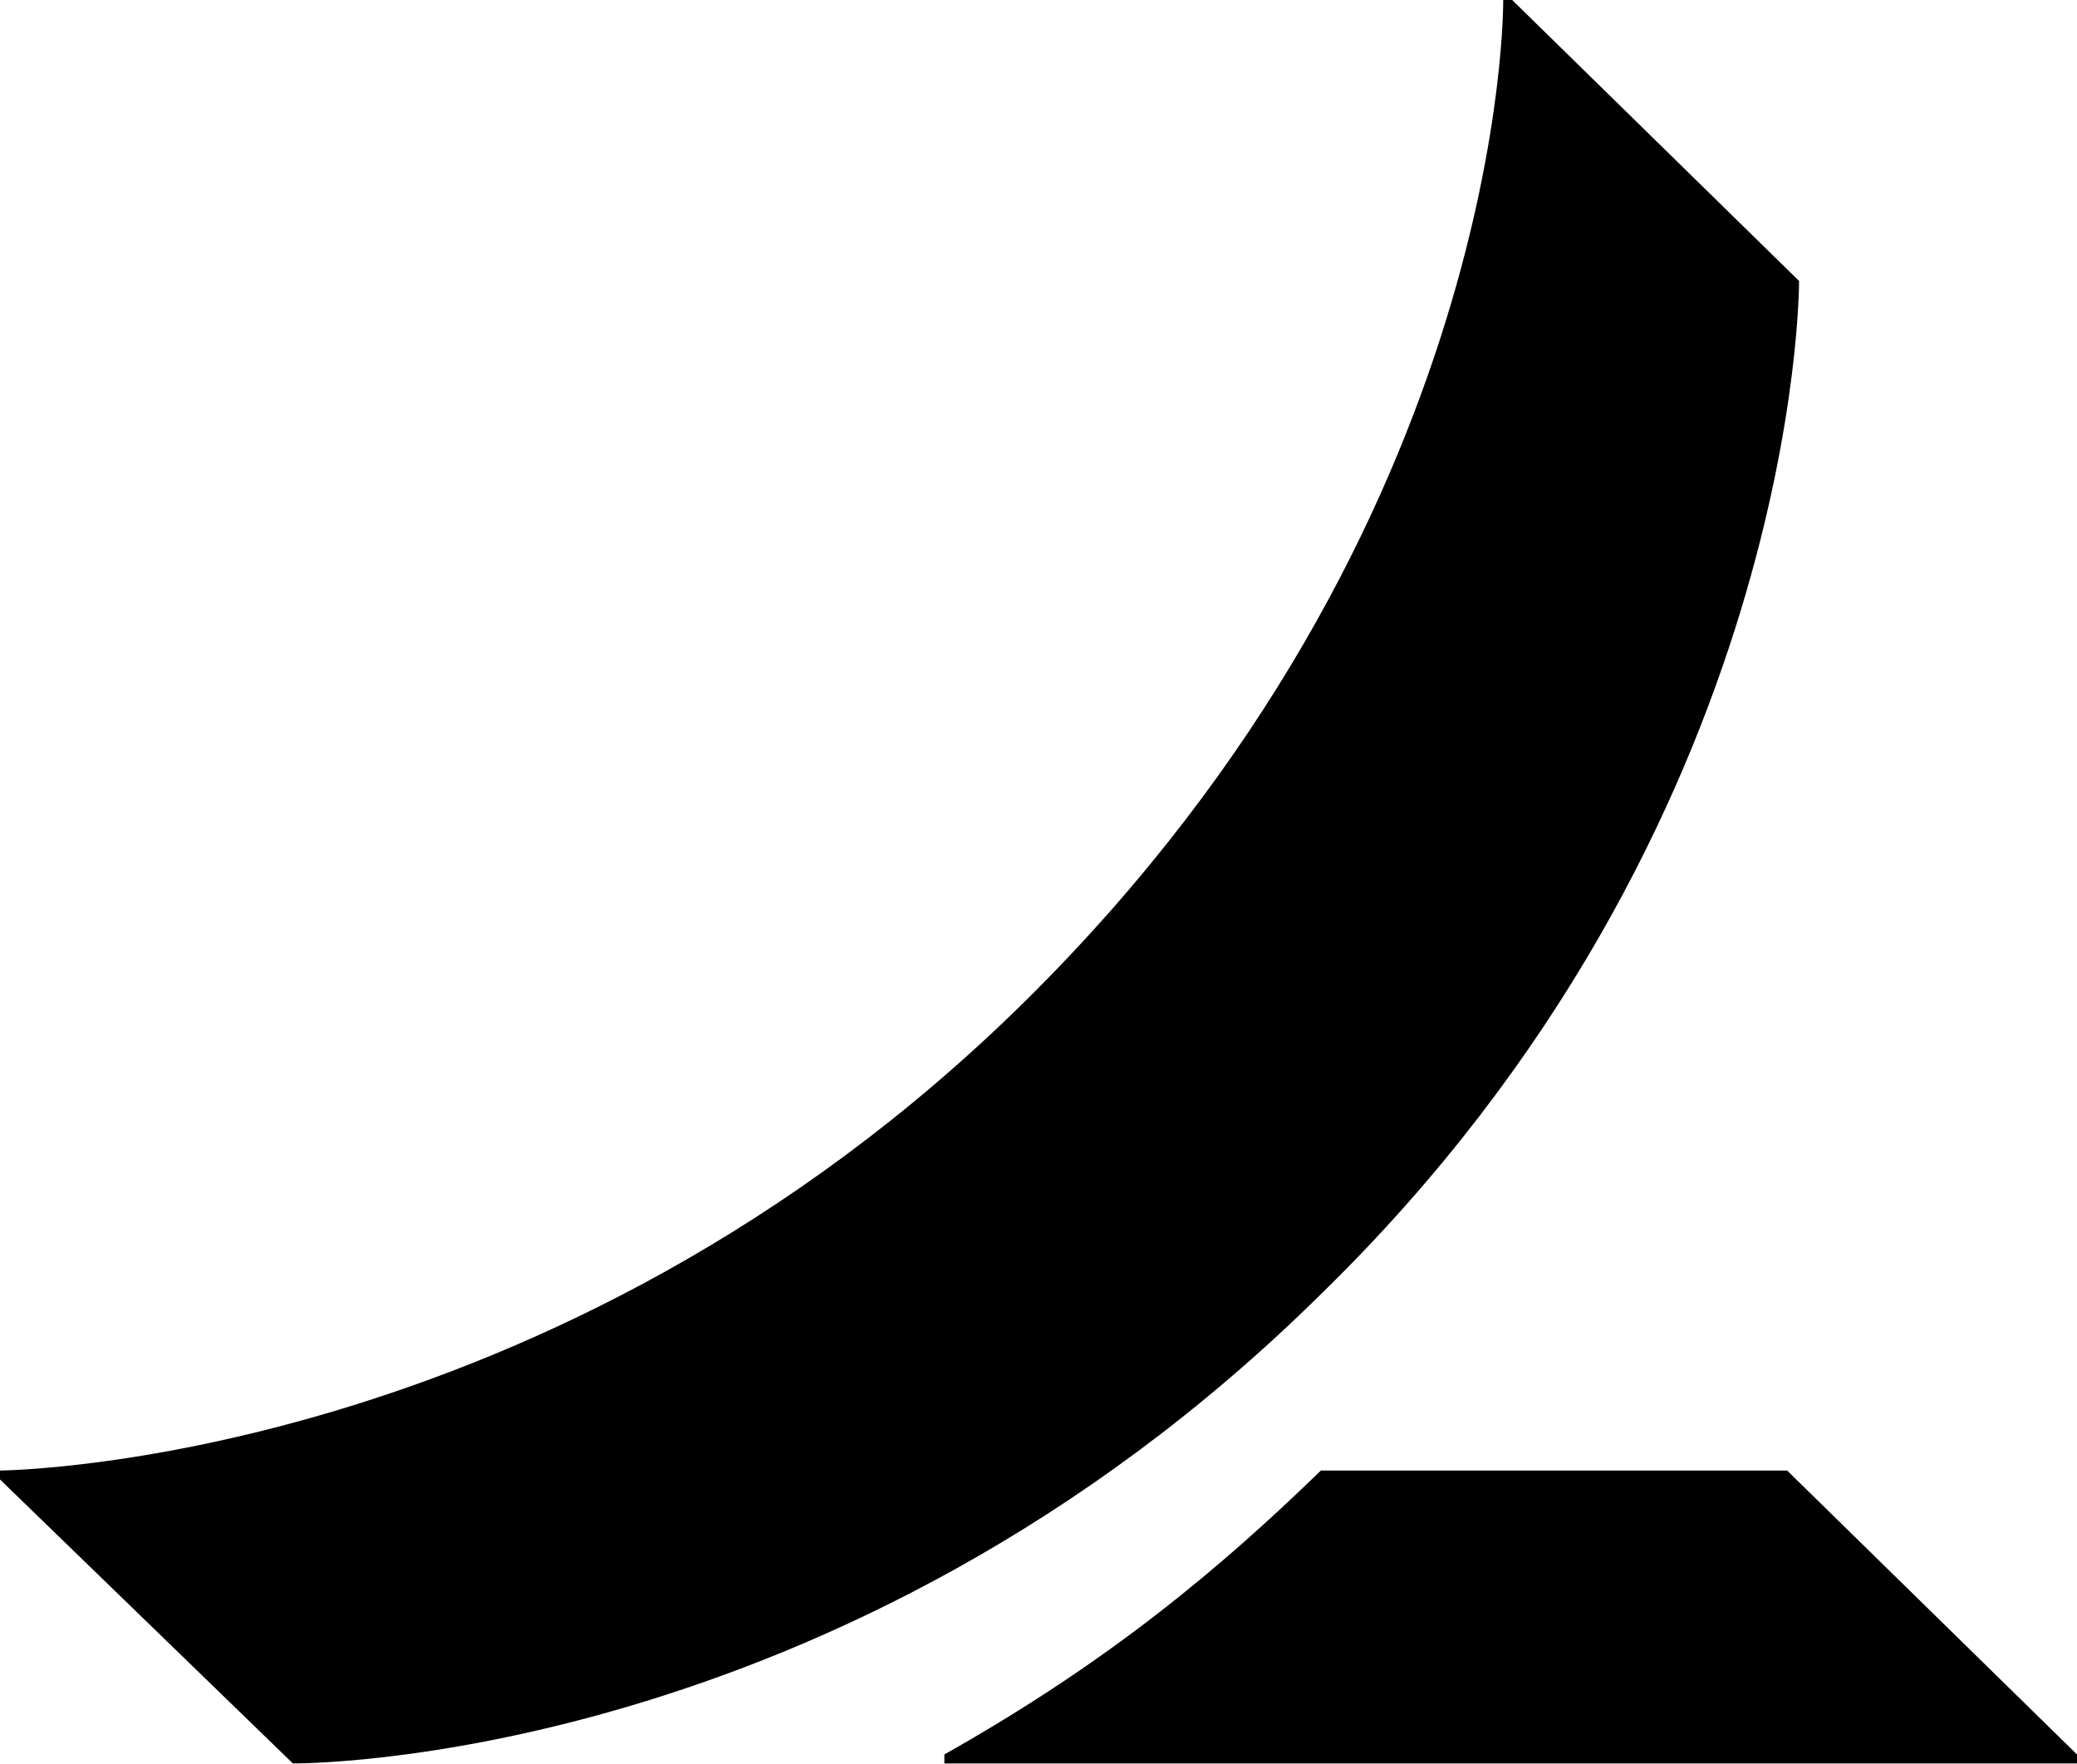
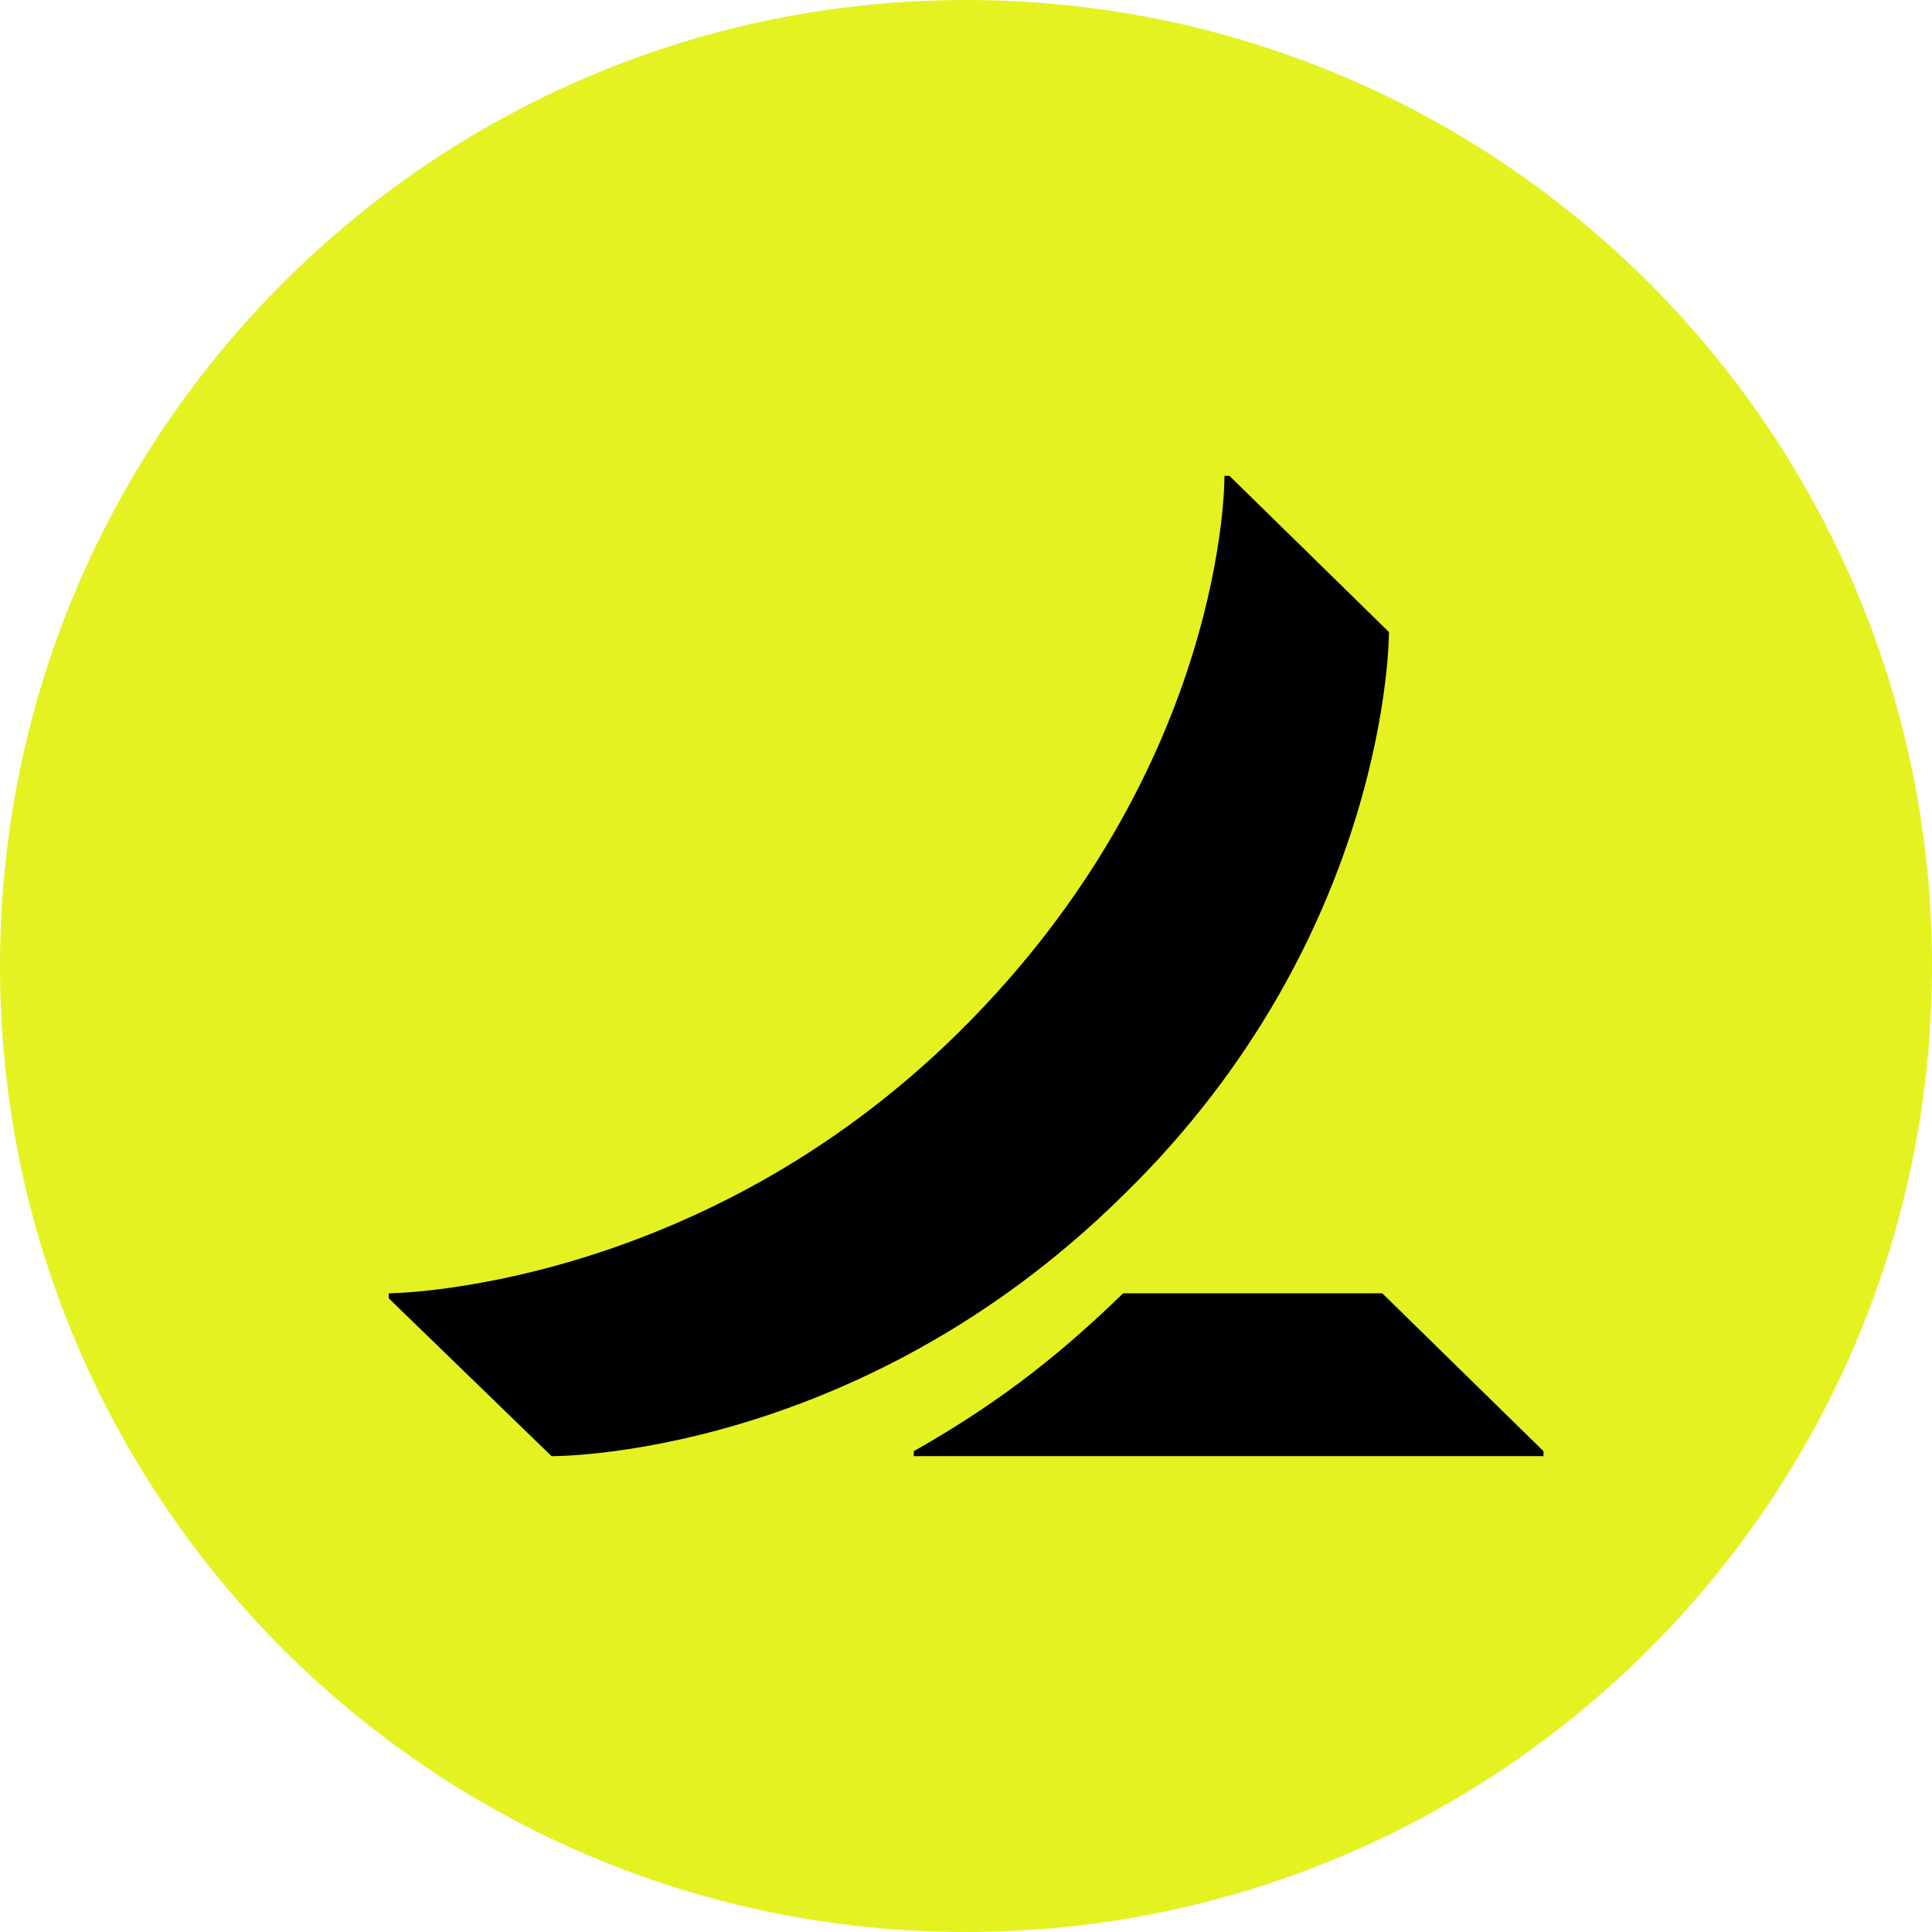
- <svg xmlns="http://www.w3.org/2000/svg" version="1.1" id="Layer_1" x="0px" y="0px" style="enable-background:new 0 0 69.5 59;" xml:space="preserve" viewBox="0 0 69.5 59">
-   <g>
-     <g>
-       <g>
-         <path fill="black" d="M69.5,58.7V59l-37.9,0v-0.3c5.5-3.1,9.2-6.2,12.6-9.5h15.6L69.5,58.7z M60.2,9.4L50.6,0h-0.3c0,0,0.2,17.5-16,33.5     C18.5,49.1,0,49.2,0,49.2v0.3L9.8,59c0,0,18.3,0.2,34.4-15.7C60.3,27.6,60.2,9.4,60.2,9.4z">
-     </path>
-       </g>
-     </g>
+ <svg xmlns="http://www.w3.org/2000/svg" viewBox="0 0 100 100">
+   <circle cx="50" cy="50" r="50" fill="#E4F222" />
+   <g transform="translate(20.12 24.63) scale(0.86)">
+     <path fill="#000" d="M69.5,58.7V59l-37.9,0v-0.3c5.5-3.1,9.2-6.2,12.6-9.5h15.6L69.5,58.7z M60.2,9.4L50.6,0h-0.3c0,0,0.2,17.5-16,33.5     C18.5,49.1,0,49.2,0,49.2v0.3L9.8,59c0,0,18.3,0.2,34.4-15.7C60.3,27.6,60.2,9.4,60.2,9.4z" />
  </g>
</svg>
